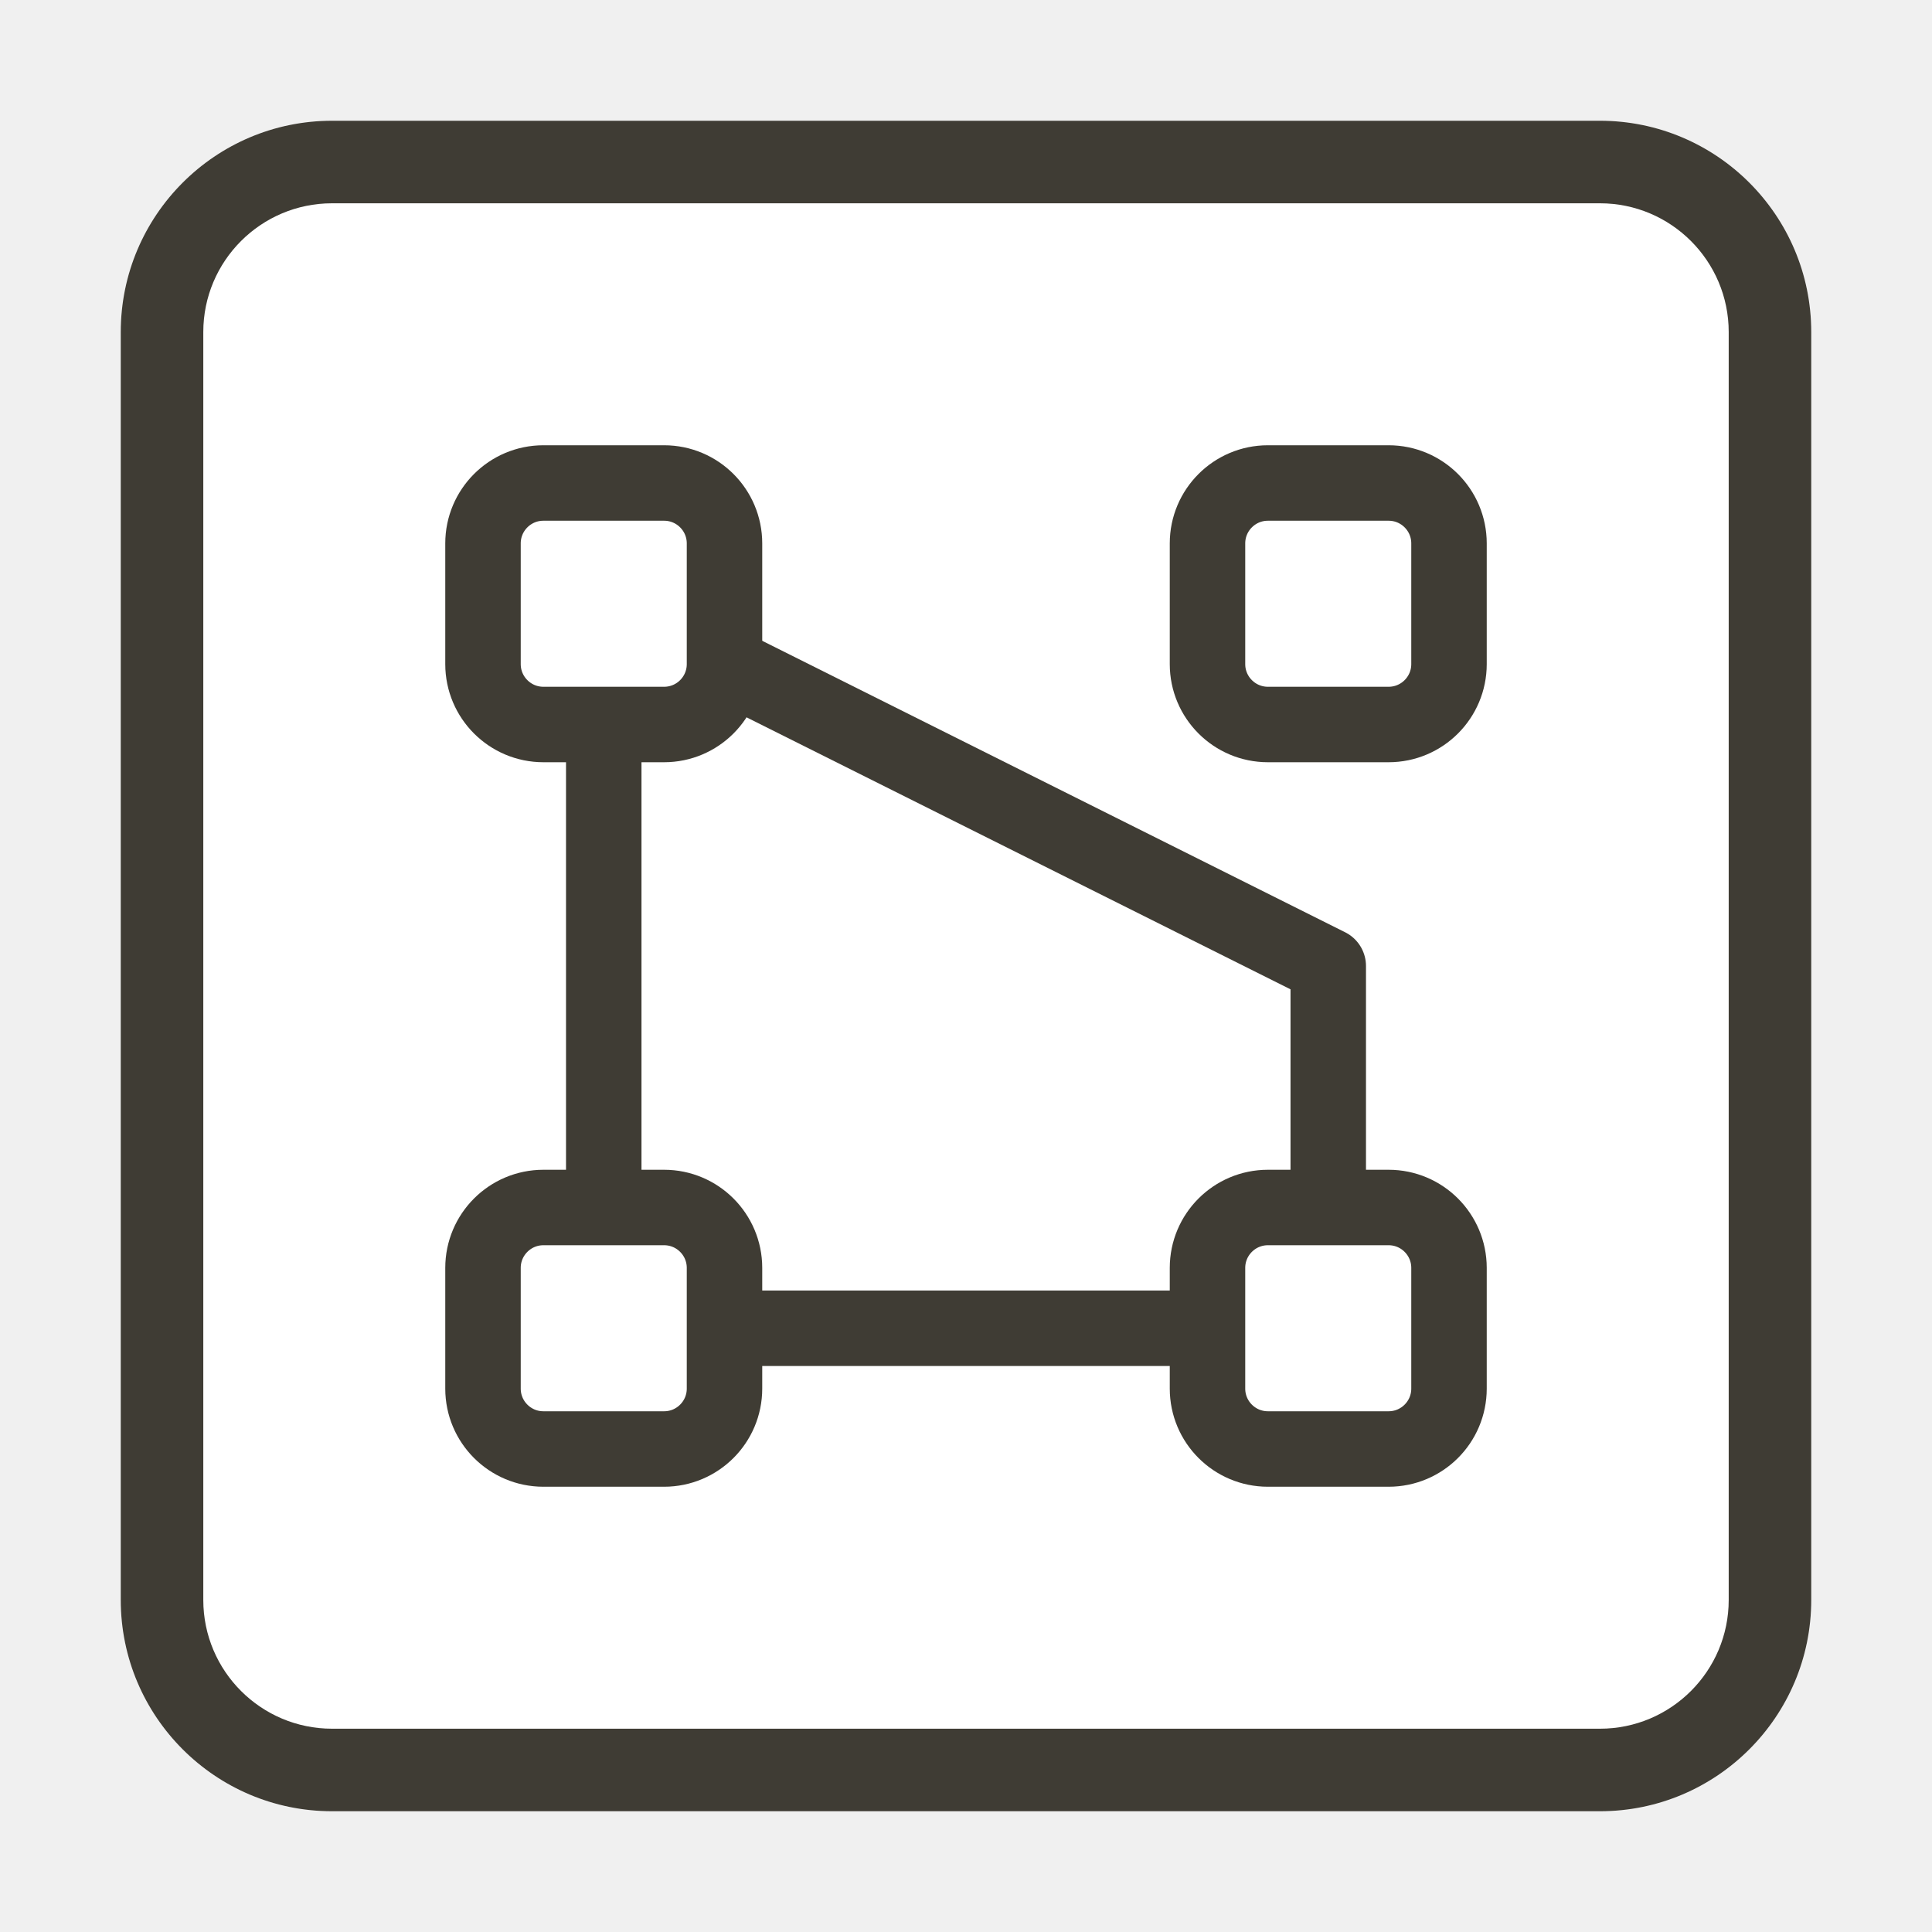
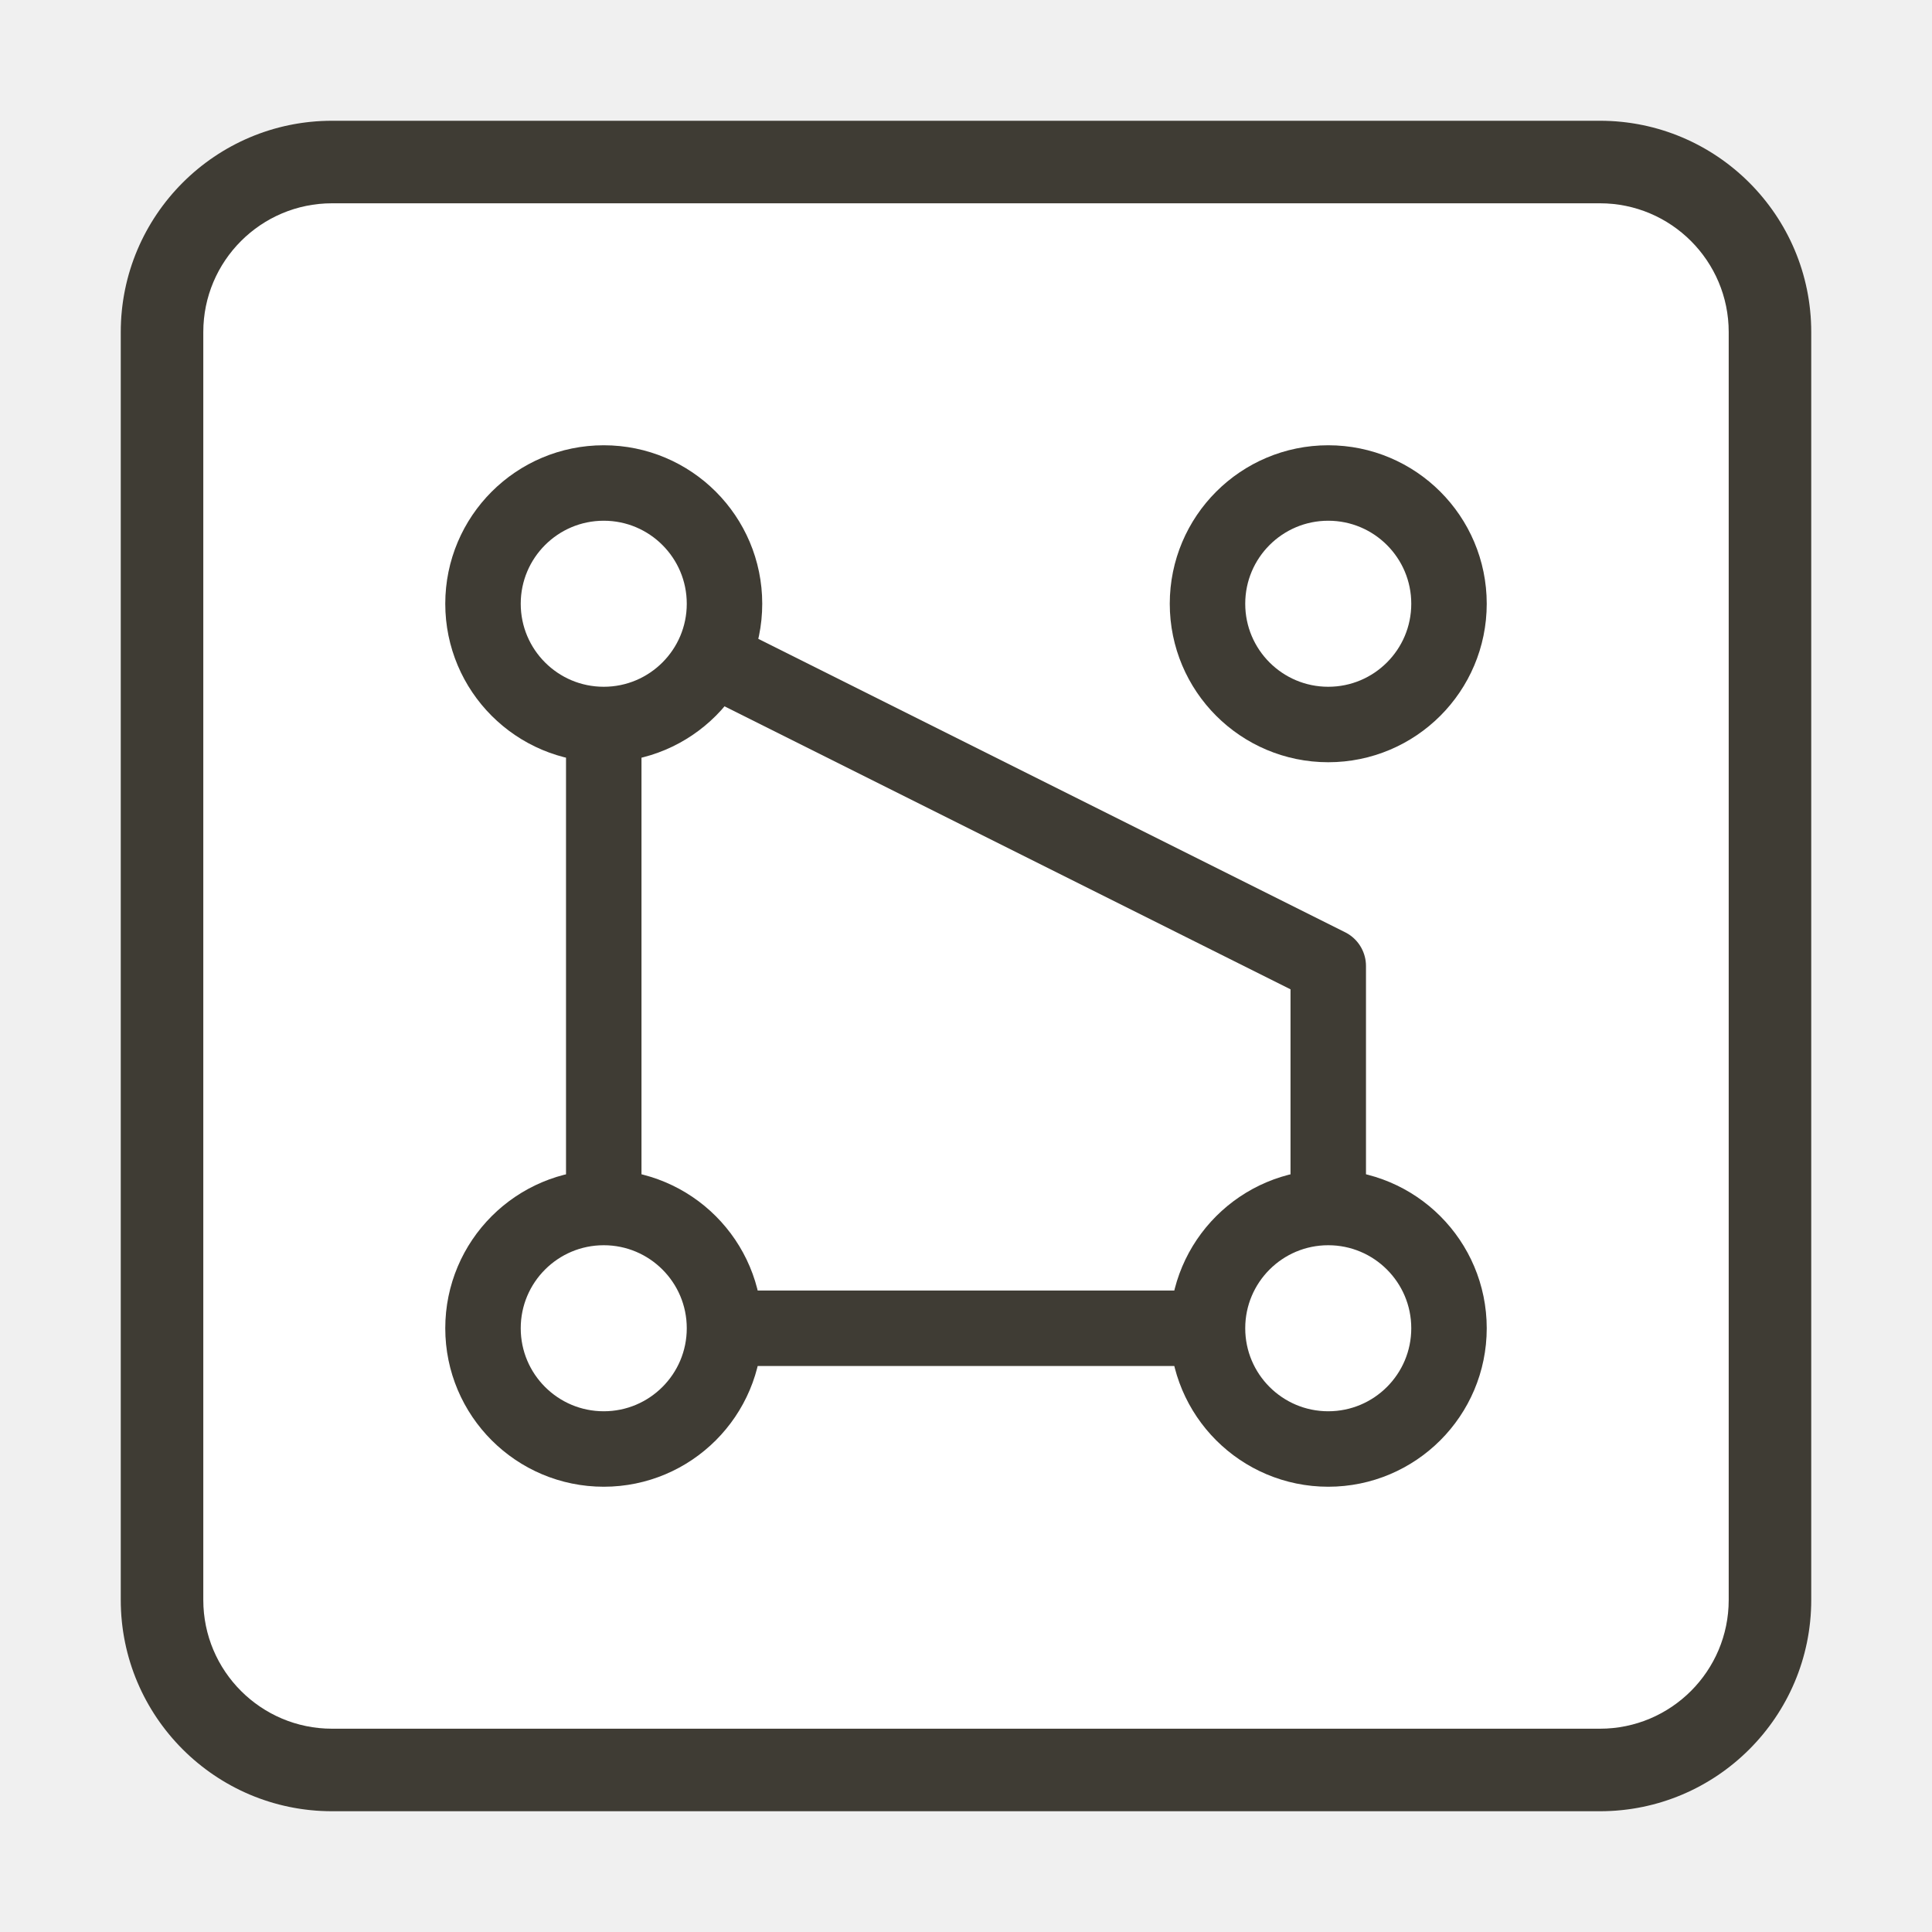
<svg xmlns="http://www.w3.org/2000/svg" width="100%" height="100%" viewBox="0 0 512 512" version="1.1" xml:space="preserve" style="fill-rule:evenodd;clip-rule:evenodd;stroke-linecap:round;stroke-linejoin:round;stroke-miterlimit:1.5;">
  <g>
    <path d="M480,88C480,57.092 454.908,32 424,32L88,32C57.092,32 32,57.092 32,88L32,424C32,454.908 57.092,480 88,480L424,480C454.908,480 480,454.908 480,424L480,88Z" style="fill:#fff;" />
    <path d="M352,256L160,160L160,352L352,352L352,256Z" style="fill:#fff;stroke:#3f3c34;stroke-width:20px;" />
  </g>
-   <g>
-     <path d="M384,144C384,135.169 376.831,128 368,128L336,128C327.169,128 320,135.169 320,144L320,176C320,184.831 327.169,192 336,192L368,192C376.831,192 384,184.831 384,176L384,144Z" style="fill:#fff;stroke:#3f3c34;stroke-width:20px;" />
-     <path d="M384,336C384,327.169 376.831,320 368,320L336,320C327.169,320 320,327.169 320,336L320,368C320,376.831 327.169,384 336,384L368,384C376.831,384 384,376.831 384,368L384,336Z" style="fill:#fff;stroke:#3f3c34;stroke-width:20px;" />
-     <path d="M192,336C192,327.169 184.831,320 176,320L144,320C135.169,320 128,327.169 128,336L128,368C128,376.831 135.169,384 144,384L176,384C184.831,384 192,376.831 192,368L192,336Z" style="fill:#fff;stroke:#3f3c34;stroke-width:20px;" />
-     <path d="M192,144C192,135.169 184.831,128 176,128L144,128C135.169,128 128,135.169 128,144L128,176C128,184.831 135.169,192 144,192L176,192C184.831,192 192,184.831 192,176L192,144Z" style="fill:#fff;stroke:#3f3c34;stroke-width:20px;" />
-   </g>
+   <circle cx="352" cy="160" r="32" style="fill:#fff;stroke:#3f3c34;stroke-width:20px;" />
+   <circle cx="352" cy="352" r="32" style="fill:#fff;stroke:#3f3c34;stroke-width:20px;" />
+   <circle cx="160" cy="352" r="32" style="fill:#fff;stroke:#3f3c34;stroke-width:20px;" />
+   <circle cx="160" cy="160" r="32" style="fill:#fff;stroke:#3f3c34;stroke-width:20px;" />
  <g>
    <path d="M480,88C480,57.092 454.908,32 424,32L88,32C57.092,32 32,57.092 32,88L32,424C32,454.908 57.092,480 88,480L424,480C454.908,480 480,454.908 480,424L480,88ZM458.125,88L458.125,424C458.125,442.834 442.834,458.125 424,458.125L88,458.125C69.166,458.125 53.875,442.834 53.875,424L53.875,88C53.875,69.166 69.166,53.875 88,53.875L424,53.875C442.834,53.875 458.125,69.166 458.125,88Z" style="fill:#3f3c34;" />
  </g>
</svg>
